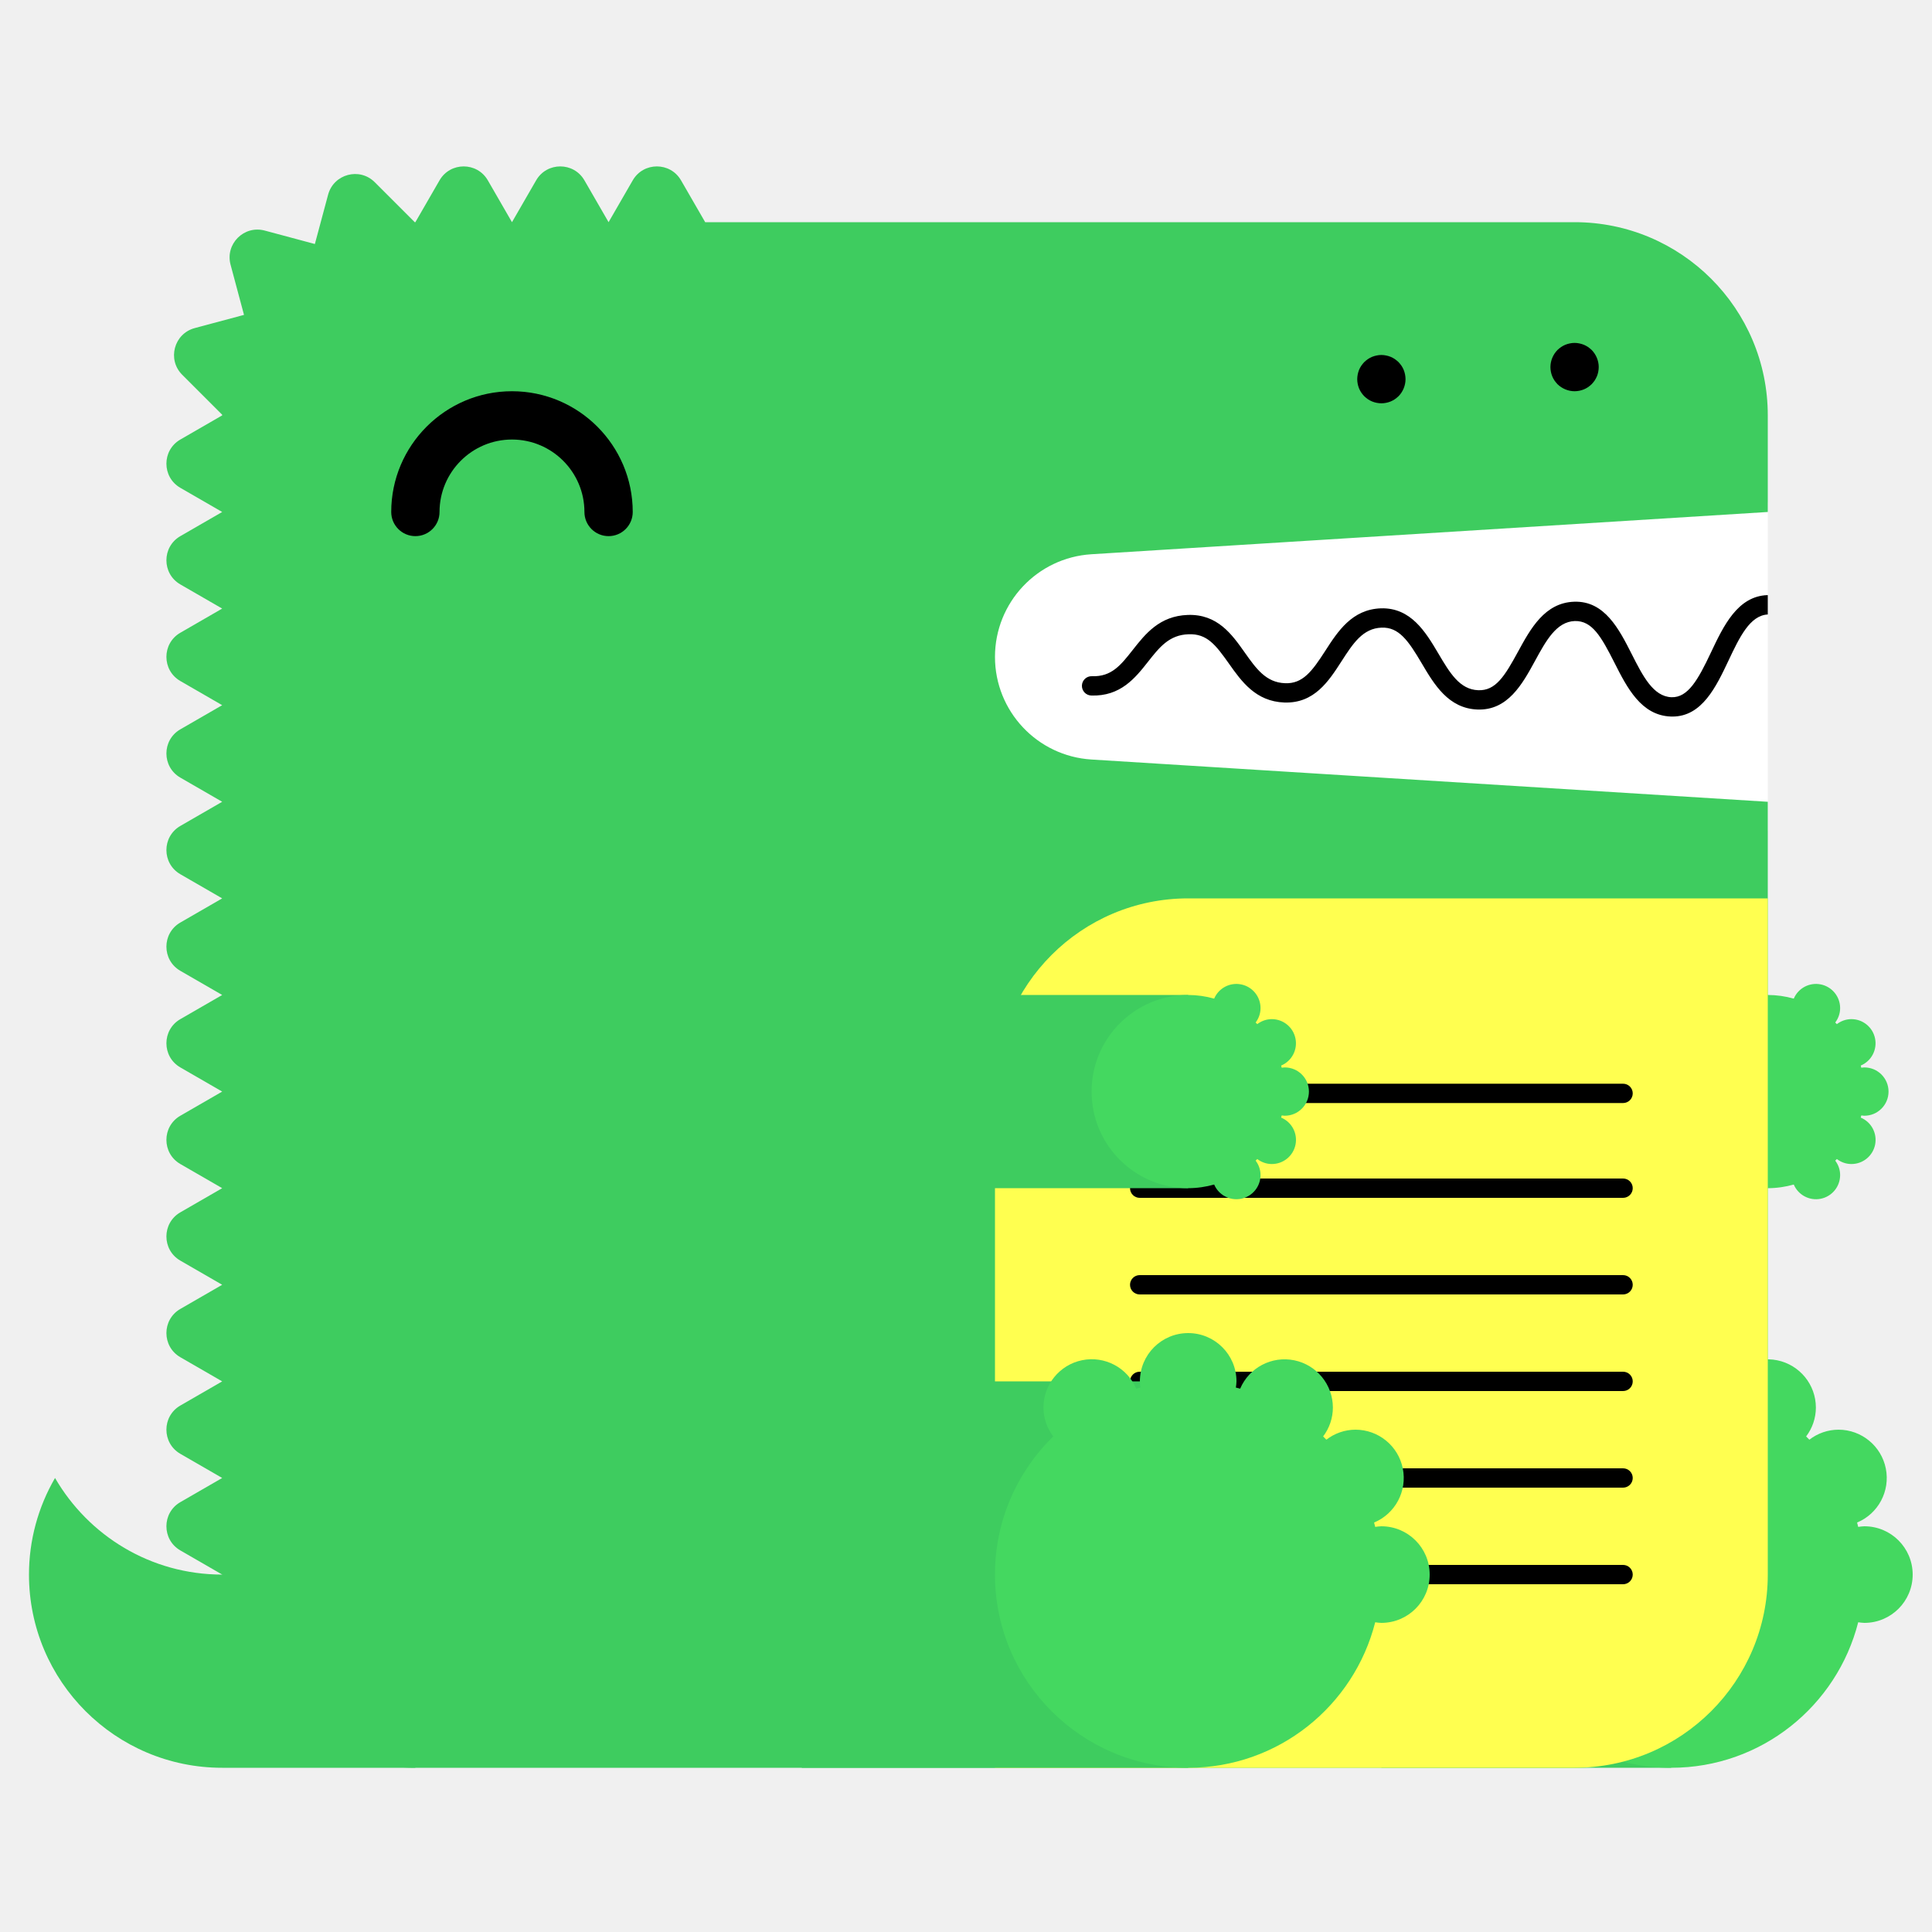
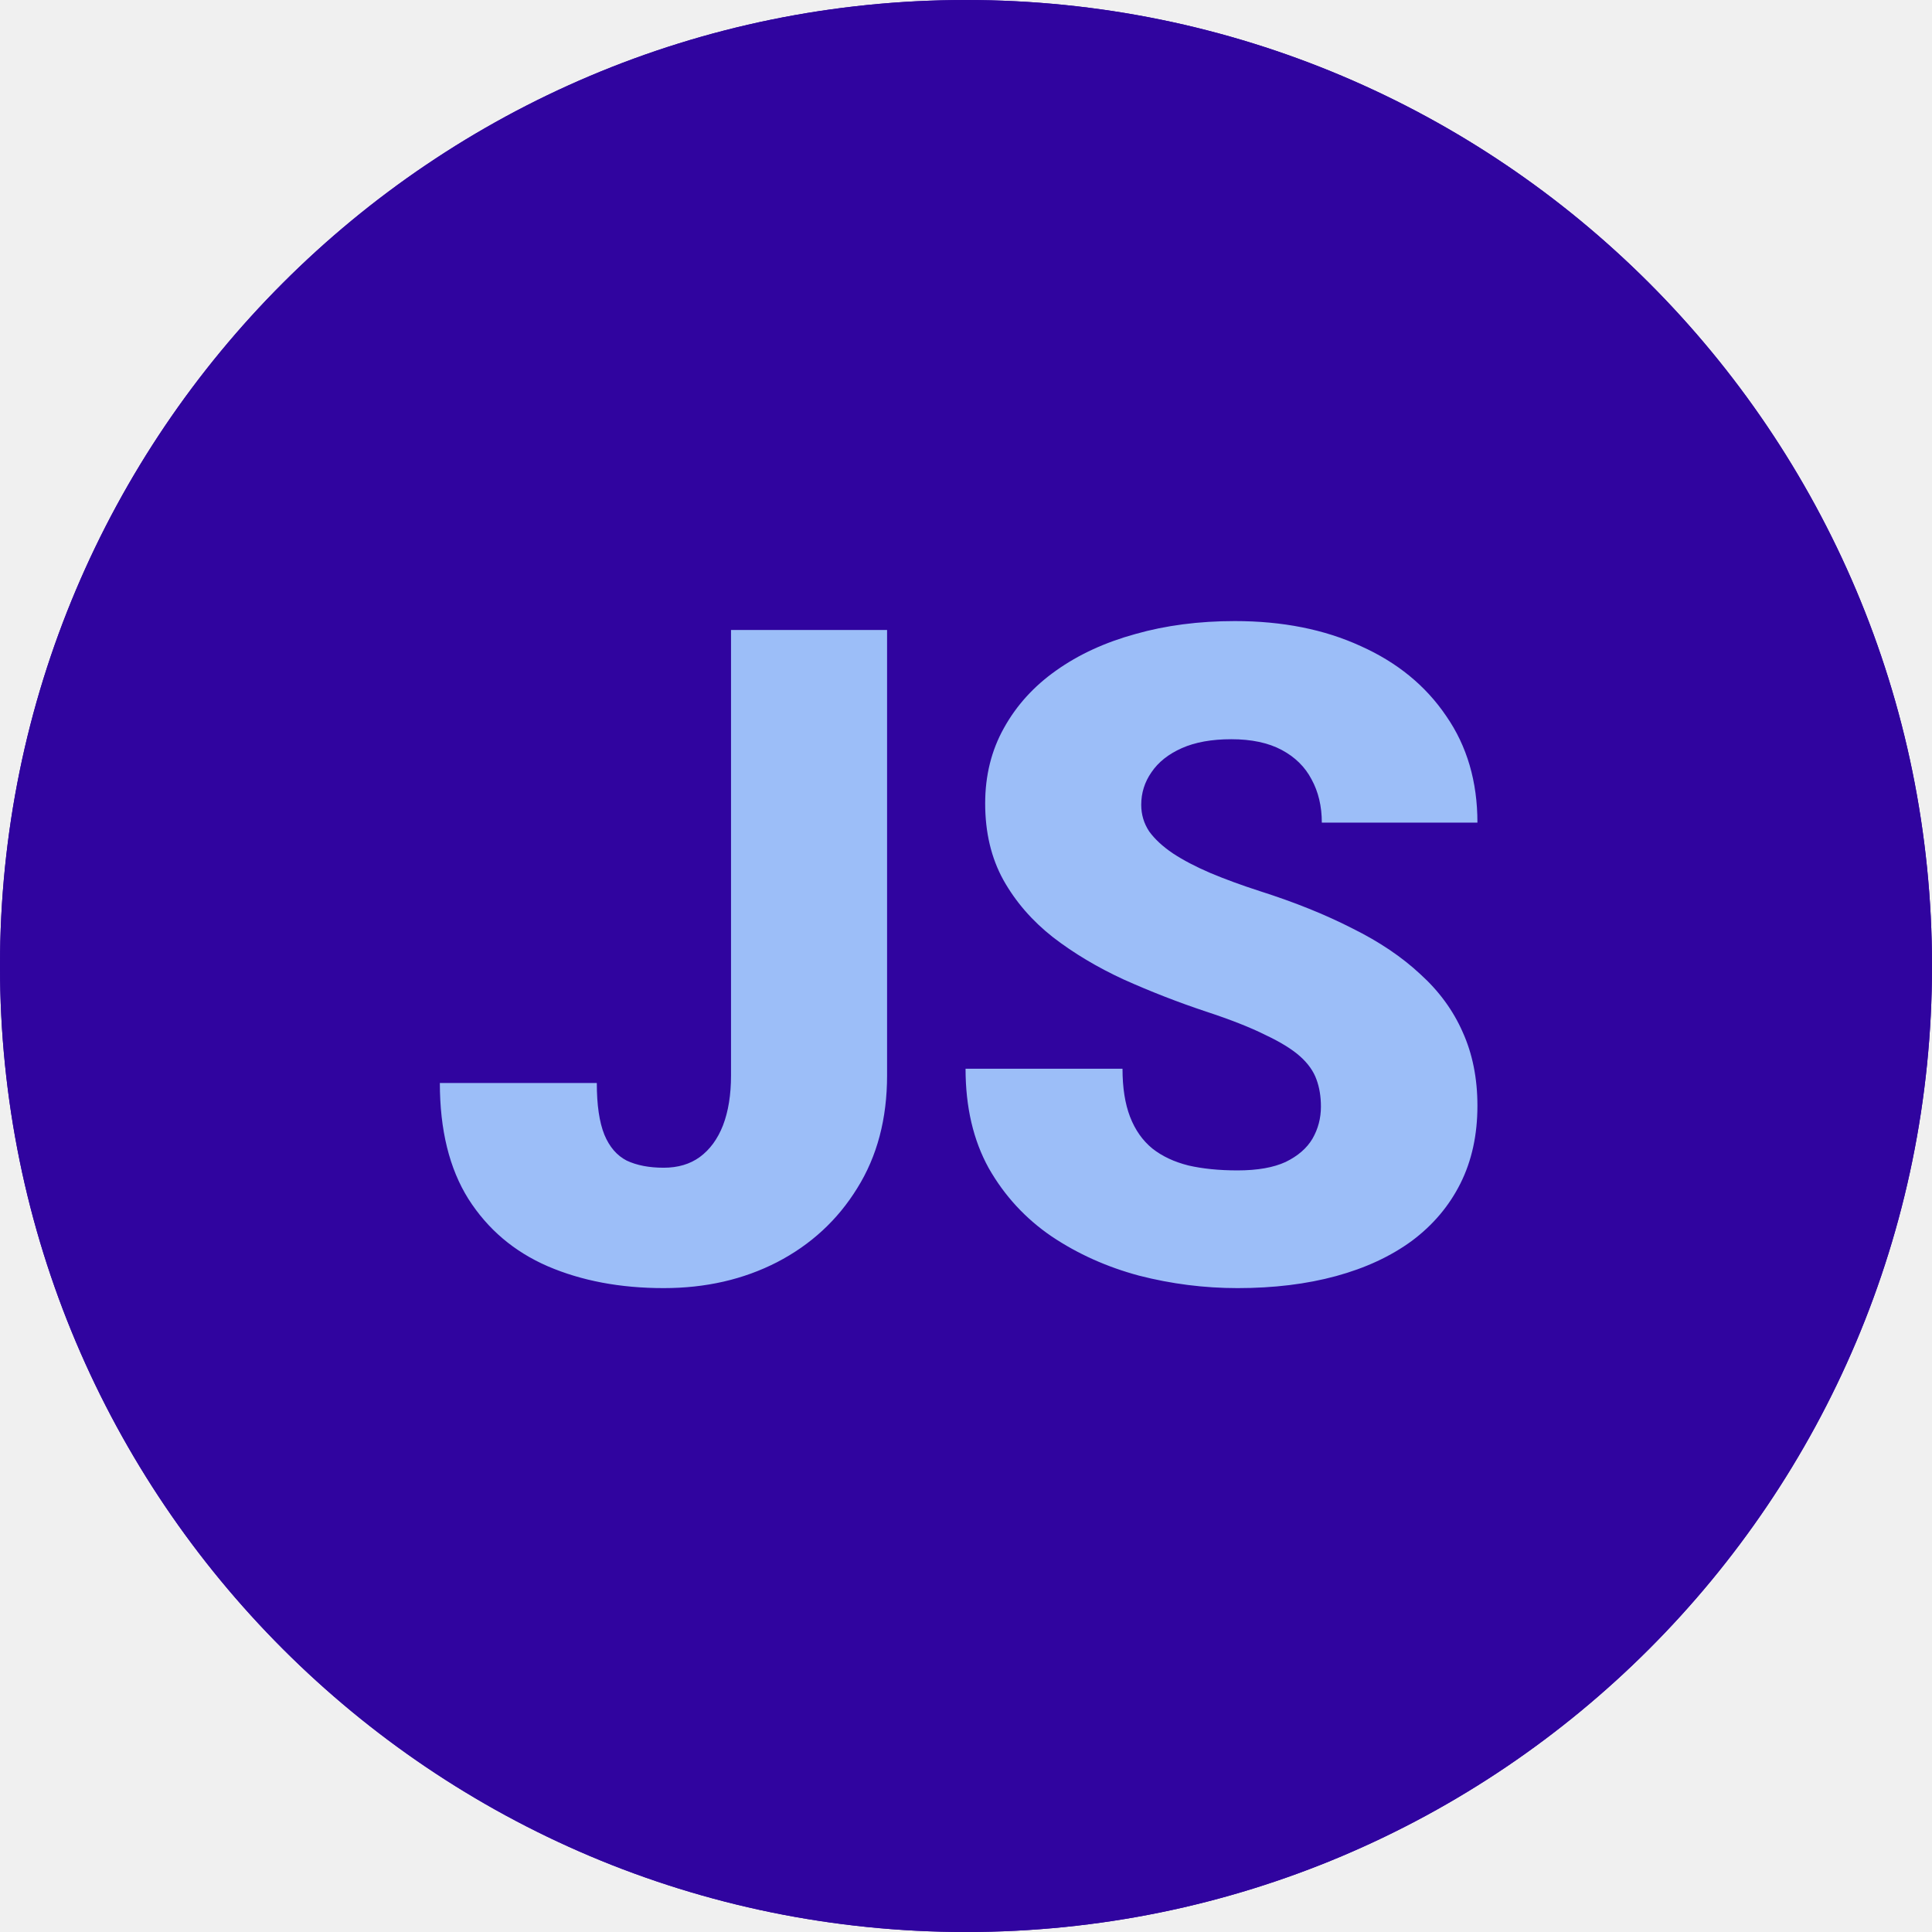
- <svg xmlns="http://www.w3.org/2000/svg" width="200" height="200" viewBox="0 0 200 200">
-   <g fill="none" fill-rule="evenodd">
-     <path fill="#FFF" d="M99 52h84v34H99z" />
-     <path d="M23 163c-7.398 0-13.843-4.027-17.303-10A19.886 19.886 0 0 0 3 163c0 11.046 8.954 20 20 20h20v-20H23z" fill="#3ECC5F" />
-     <path d="M112.98 57.376L183 53V43c0-11.046-8.954-20-20-20H73l-2.5-4.33c-1.112-1.925-3.889-1.925-5 0L63 23l-2.5-4.33c-1.111-1.925-3.889-1.925-5 0L53 23l-2.5-4.33c-1.111-1.925-3.889-1.925-5 0L43 23c-.022 0-.042.003-.065.003l-4.142-4.141c-1.57-1.571-4.252-.853-4.828 1.294l-1.369 5.104-5.192-1.392c-2.148-.575-4.111 1.389-3.535 3.536l1.39 5.193-5.102 1.367c-2.148.576-2.867 3.259-1.296 4.83l4.142 4.142c0 .021-.003.042-.003.064l-4.33 2.5c-1.925 1.111-1.925 3.889 0 5L23 53l-4.33 2.5c-1.925 1.111-1.925 3.889 0 5L23 63l-4.33 2.5c-1.925 1.111-1.925 3.889 0 5L23 73l-4.33 2.5c-1.925 1.111-1.925 3.889 0 5L23 83l-4.33 2.5c-1.925 1.111-1.925 3.889 0 5L23 93l-4.33 2.5c-1.925 1.111-1.925 3.889 0 5L23 103l-4.33 2.5c-1.925 1.111-1.925 3.889 0 5L23 113l-4.33 2.5c-1.925 1.111-1.925 3.889 0 5L23 123l-4.33 2.5c-1.925 1.111-1.925 3.889 0 5L23 133l-4.33 2.5c-1.925 1.111-1.925 3.889 0 5L23 143l-4.33 2.5c-1.925 1.111-1.925 3.889 0 5L23 153l-4.33 2.5c-1.925 1.111-1.925 3.889 0 5L23 163c0 11.046 8.954 20 20 20h120c11.046 0 20-8.954 20-20V83l-70.02-4.376A10.645 10.645 0 0 1 103 68c0-5.621 4.37-10.273 9.98-10.624" fill="#3ECC5F" />
-     <path fill="#3ECC5F" d="M143 183h30v-40h-30z" />
-     <path d="M193 158c-.219 0-.428.037-.639.064-.038-.15-.074-.301-.116-.451A5 5 0 0 0 190.32 148a4.96 4.96 0 0 0-3.016 1.036 26.531 26.531 0 0 0-.335-.336 4.955 4.955 0 0 0 1.011-2.987 5 5 0 0 0-9.599-1.959c-.148-.042-.297-.077-.445-.115.027-.211.064-.42.064-.639a5 5 0 0 0-5-5 5 5 0 0 0-5 5c0 .219.037.428.064.639-.148.038-.297.073-.445.115a4.998 4.998 0 0 0-9.599 1.959c0 1.125.384 2.151 1.011 2.987-3.717 3.632-6.031 8.693-6.031 14.3 0 11.046 8.954 20 20 20 9.339 0 17.16-6.41 19.361-15.064.211.027.42.064.639.064a5 5 0 0 0 5-5 5 5 0 0 0-5-5" fill="#44D860" />
-     <path fill="#3ECC5F" d="M153 123h30v-20h-30z" />
-     <path d="M193 115.5a2.5 2.5 0 1 0 0-5c-.109 0-.214.019-.319.032-.02-.075-.037-.15-.058-.225a2.501 2.501 0 0 0-.963-4.807c-.569 0-1.088.197-1.508.518a6.653 6.653 0 0 0-.168-.168c.314-.417.506-.931.506-1.494a2.5 2.5 0 0 0-4.8-.979A9.987 9.987 0 0 0 183 103c-5.522 0-10 4.478-10 10s4.478 10 10 10c.934 0 1.833-.138 2.69-.377a2.5 2.5 0 0 0 4.8-.979c0-.563-.192-1.077-.506-1.494.057-.055.113-.111.168-.168.42.321.939.518 1.508.518a2.5 2.5 0 0 0 .963-4.807c.021-.074.038-.15.058-.225.105.013.21.032.319.032" fill="#44D860" />
-     <path d="M63 55.5a2.5 2.5 0 0 1-2.5-2.5c0-4.136-3.364-7.5-7.5-7.5s-7.5 3.364-7.5 7.5a2.5 2.5 0 1 1-5 0c0-6.893 5.607-12.5 12.5-12.5S65.5 46.107 65.5 53a2.5 2.5 0 0 1-2.5 2.5" fill="#000" />
-     <path d="M103 183h60c11.046 0 20-8.954 20-20V93h-60c-11.046 0-20 8.954-20 20v70z" fill="#FFFF50" />
-     <path d="M168.02 124h-50.04a1 1 0 1 1 0-2h50.04a1 1 0 1 1 0 2m0 20h-50.04a1 1 0 1 1 0-2h50.04a1 1 0 1 1 0 2m0 20h-50.04a1 1 0 1 1 0-2h50.04a1 1 0 1 1 0 2m0-49.814h-50.04a1 1 0 1 1 0-2h50.04a1 1 0 1 1 0 2m0 19.814h-50.04a1 1 0 1 1 0-2h50.04a1 1 0 1 1 0 2m0 20h-50.04a1 1 0 1 1 0-2h50.04a1 1 0 1 1 0 2M183 61.611c-.012 0-.022-.006-.034-.005-3.09.105-4.552 3.196-5.842 5.923-1.346 2.85-2.387 4.703-4.093 4.647-1.889-.068-2.969-2.202-4.113-4.46-1.314-2.594-2.814-5.536-5.963-5.426-3.046.104-4.513 2.794-5.807 5.167-1.377 2.528-2.314 4.065-4.121 3.994-1.927-.07-2.951-1.805-4.136-3.813-1.321-2.236-2.848-4.75-5.936-4.664-2.994.103-4.465 2.385-5.763 4.4-1.373 2.13-2.335 3.428-4.165 3.351-1.973-.07-2.992-1.51-4.171-3.177-1.324-1.873-2.816-3.993-5.895-3.89-2.928.1-4.399 1.97-5.696 3.618-1.232 1.564-2.194 2.802-4.229 2.724a1 1 0 0 0-.072 2c3.017.101 4.545-1.8 5.872-3.487 1.177-1.496 2.193-2.787 4.193-2.855 1.926-.082 2.829 1.115 4.195 3.045 1.297 1.834 2.769 3.914 5.731 4.021 3.103.104 4.596-2.215 5.918-4.267 1.182-1.834 2.202-3.417 4.15-3.484 1.793-.067 2.769 1.35 4.145 3.681 1.297 2.197 2.766 4.686 5.787 4.796 3.125.108 4.634-2.62 5.949-5.035 1.139-2.088 2.214-4.06 4.119-4.126 1.793-.042 2.728 1.595 4.111 4.33 1.292 2.553 2.757 5.445 5.825 5.556l.169.003c3.064 0 4.518-3.075 5.805-5.794 1.139-2.41 2.217-4.68 4.067-4.773v-2z" fill="#000" />
-     <path fill="#3ECC5F" d="M83 183h40v-40H83z" />
-     <path d="M143 158c-.219 0-.428.037-.639.064-.038-.15-.074-.301-.116-.451A5 5 0 0 0 140.32 148a4.96 4.96 0 0 0-3.016 1.036 26.531 26.531 0 0 0-.335-.336 4.955 4.955 0 0 0 1.011-2.987 5 5 0 0 0-9.599-1.959c-.148-.042-.297-.077-.445-.115.027-.211.064-.42.064-.639a5 5 0 0 0-5-5 5 5 0 0 0-5 5c0 .219.037.428.064.639-.148.038-.297.073-.445.115a4.998 4.998 0 0 0-9.599 1.959c0 1.125.384 2.151 1.011 2.987-3.717 3.632-6.031 8.693-6.031 14.3 0 11.046 8.954 20 20 20 9.339 0 17.16-6.41 19.361-15.064.211.027.42.064.639.064a5 5 0 0 0 5-5 5 5 0 0 0-5-5" fill="#44D860" />
-     <path fill="#3ECC5F" d="M83 123h40v-20H83z" />
-     <path d="M133 115.5a2.5 2.5 0 1 0 0-5c-.109 0-.214.019-.319.032-.02-.075-.037-.15-.058-.225a2.501 2.501 0 0 0-.963-4.807c-.569 0-1.088.197-1.508.518a6.653 6.653 0 0 0-.168-.168c.314-.417.506-.931.506-1.494a2.5 2.5 0 0 0-4.8-.979A9.987 9.987 0 0 0 123 103c-5.522 0-10 4.478-10 10s4.478 10 10 10c.934 0 1.833-.138 2.69-.377a2.5 2.5 0 0 0 4.8-.979c0-.563-.192-1.077-.506-1.494.057-.055.113-.111.168-.168.42.321.939.518 1.508.518a2.5 2.5 0 0 0 .963-4.807c.021-.074.038-.15.058-.225.105.013.21.032.319.032" fill="#44D860" />
-     <path d="M143 41.75c-.16 0-.33-.02-.49-.05a2.52 2.52 0 0 1-.47-.14c-.15-.06-.29-.14-.431-.23-.13-.09-.259-.2-.38-.31-.109-.12-.219-.24-.309-.38s-.17-.28-.231-.43a2.619 2.619 0 0 1-.189-.96c0-.16.02-.33.05-.49.03-.16.08-.31.139-.47.061-.15.141-.29.231-.43.09-.13.2-.26.309-.38.121-.11.25-.22.38-.31.141-.09.281-.17.431-.23.149-.06.31-.11.47-.14.32-.07.65-.07.98 0 .159.03.32.08.47.14.149.06.29.14.43.23.13.09.259.2.38.31.11.12.22.25.31.38.09.14.17.28.23.43.06.16.11.31.14.47.029.16.05.33.05.49 0 .66-.271 1.31-.73 1.77-.121.11-.25.22-.38.31-.14.09-.281.17-.43.23a2.565 2.565 0 0 1-.96.19m20-1.25c-.66 0-1.3-.27-1.771-.73a3.802 3.802 0 0 1-.309-.38c-.09-.14-.17-.28-.231-.43a2.619 2.619 0 0 1-.189-.96c0-.66.27-1.3.729-1.77.121-.11.25-.22.38-.31.141-.09.281-.17.431-.23.149-.06.31-.11.47-.14.32-.07.66-.07.98 0 .159.03.32.08.47.14.149.06.29.14.43.23.13.09.259.2.38.31.459.47.73 1.11.73 1.77 0 .16-.021.33-.05.49-.03.16-.08.32-.14.47-.07.15-.14.29-.23.43-.09.13-.2.26-.31.38-.121.11-.25.22-.38.31-.14.09-.281.17-.43.23a2.565 2.565 0 0 1-.96.19" fill="#000" />
+ <svg xmlns="http://www.w3.org/2000/svg" width="512" height="512" fill="none">
+   <g clip-path="url(#a)">
+     <rect width="512" height="512" fill="#30049f" rx="256" />
+     <path fill="#30049f" d="M0 0h512v512H0z" />
+     <path fill="#9cbef8" d="M193.728 284.999V166.953h41.357v118.046c0 11.501-2.639 21.466-7.917 29.896-5.199 8.429-12.289 14.967-21.27 19.615-8.901 4.569-18.906 6.853-30.013 6.853-11.502 0-21.742-1.93-30.723-5.79-8.902-3.86-15.913-9.807-21.033-17.843-5.042-8.035-7.563-18.276-7.563-30.722h41.594c0 5.829.67 10.398 2.009 13.707 1.339 3.23 3.309 5.514 5.908 6.853 2.679 1.261 5.948 1.891 9.808 1.891 3.781 0 6.971-.945 9.571-2.836 2.678-1.969 4.727-4.766 6.145-8.39 1.418-3.702 2.127-8.114 2.127-13.234Zm156.331 8.272c0-2.679-.394-5.082-1.182-7.209-.788-2.205-2.245-4.253-4.372-6.144s-5.199-3.781-9.217-5.672c-3.939-1.969-9.138-4.017-15.598-6.144a233.2 233.2 0 0 1-21.86-8.508c-7.011-3.23-13.274-6.972-18.788-11.226-5.514-4.333-9.886-9.374-13.116-15.125-3.23-5.829-4.845-12.604-4.845-20.324 0-7.405 1.654-14.062 4.963-19.97 3.309-5.987 7.917-11.068 13.825-15.243 5.987-4.254 12.998-7.484 21.033-9.689 8.036-2.285 16.819-3.427 26.351-3.427 12.604 0 23.712 2.206 33.322 6.617 9.69 4.333 17.252 10.517 22.688 18.552 5.514 7.956 8.271 17.37 8.271 28.241h-41.239c0-4.333-.906-8.153-2.718-11.462-1.733-3.309-4.372-5.908-7.917-7.799-3.545-1.89-7.996-2.836-13.352-2.836-5.2 0-9.572.788-13.117 2.364-3.545 1.575-6.223 3.702-8.035 6.38-1.812 2.6-2.718 5.475-2.718 8.626 0 2.6.709 4.963 2.127 7.09 1.497 2.048 3.585 3.978 6.263 5.79 2.757 1.812 6.066 3.545 9.926 5.2 3.939 1.654 8.35 3.269 13.234 4.844 9.138 2.915 17.252 6.184 24.342 9.808 7.169 3.545 13.195 7.602 18.079 12.171 4.963 4.49 8.705 9.61 11.226 15.361 2.599 5.751 3.899 12.25 3.899 19.497 0 7.72-1.497 14.574-4.49 20.561-2.994 5.987-7.287 11.068-12.88 15.243-5.593 4.096-12.289 7.208-20.088 9.335-7.799 2.127-16.503 3.19-26.114 3.19-8.823 0-17.528-1.103-26.114-3.308-8.508-2.285-16.228-5.751-23.16-10.399-6.933-4.726-12.487-10.753-16.662-18.079-4.096-7.405-6.144-16.188-6.144-26.35h41.594c0 5.041.669 9.295 2.008 12.761 1.34 3.466 3.309 6.263 5.909 8.39 2.599 2.048 5.79 3.545 9.571 4.49 3.781.867 8.114 1.3 12.998 1.3 5.278 0 9.532-.748 12.762-2.245 3.229-1.576 5.593-3.624 7.089-6.145 1.497-2.599 2.246-5.435 2.246-8.507Z" />
  </g>
+   <defs>
+     <clipPath id="a">
+       <rect width="512" height="512" fill="#fff" rx="256" />
+     </clipPath>
+   </defs>
</svg>
